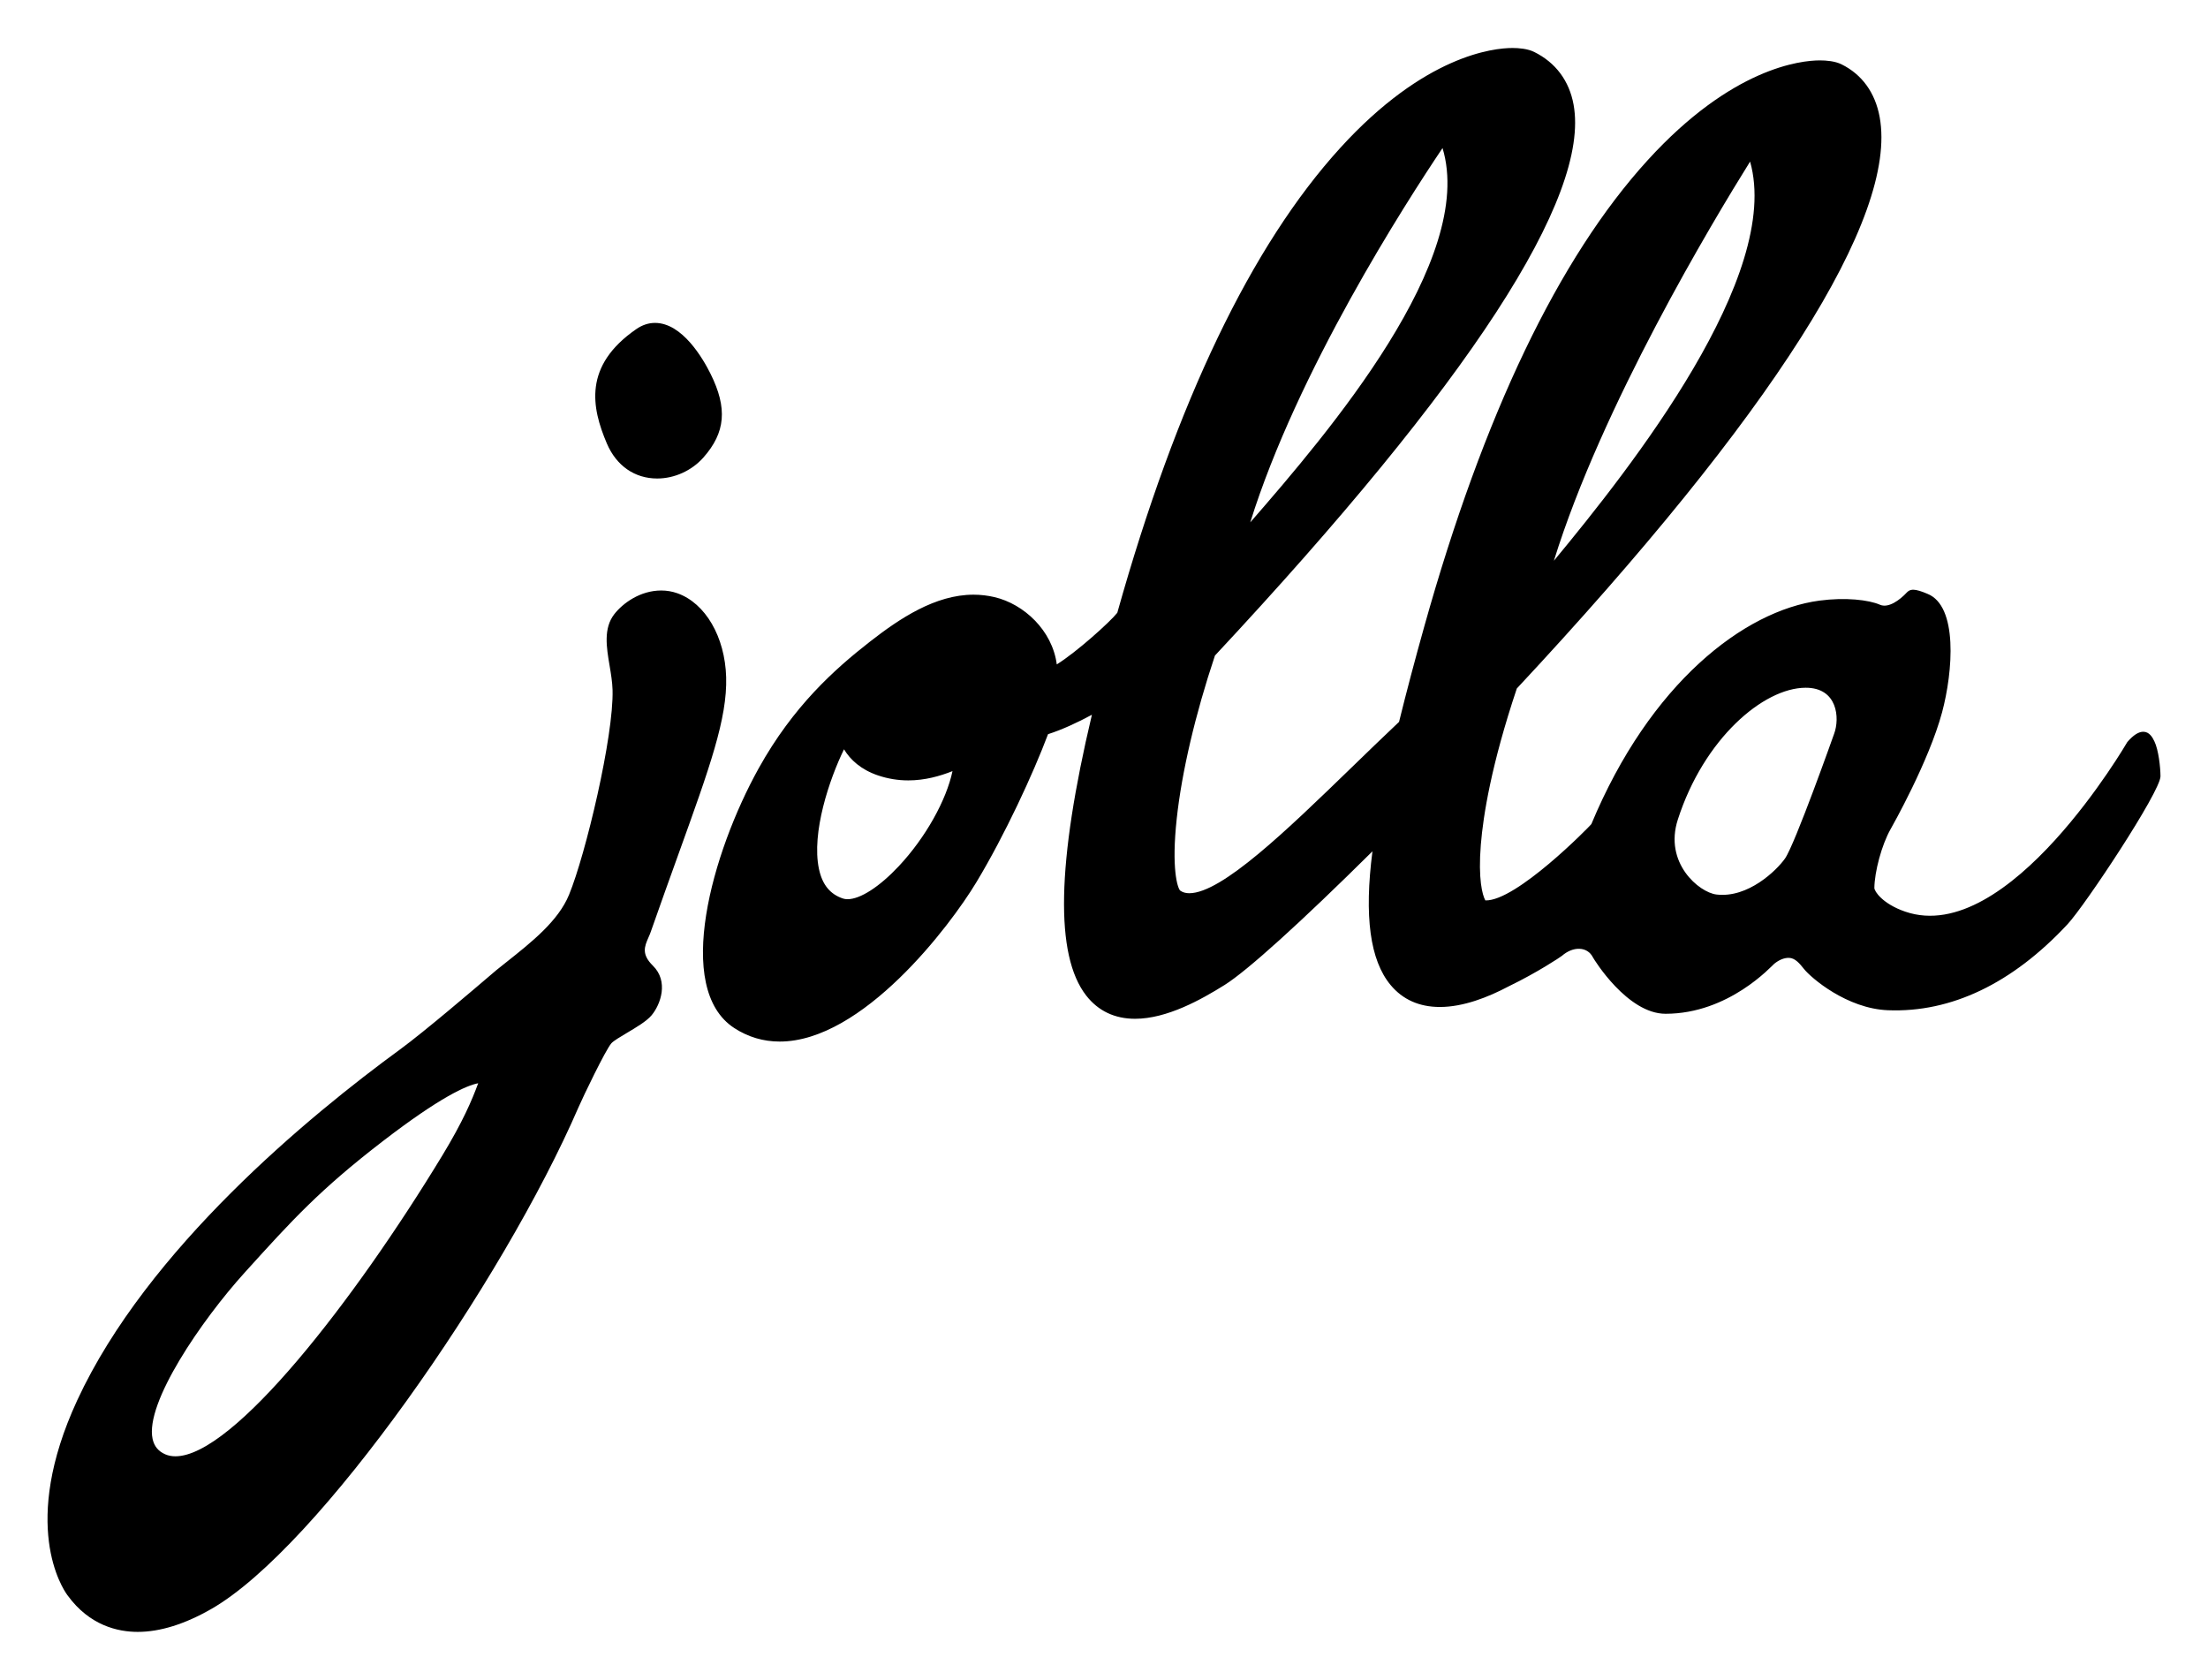
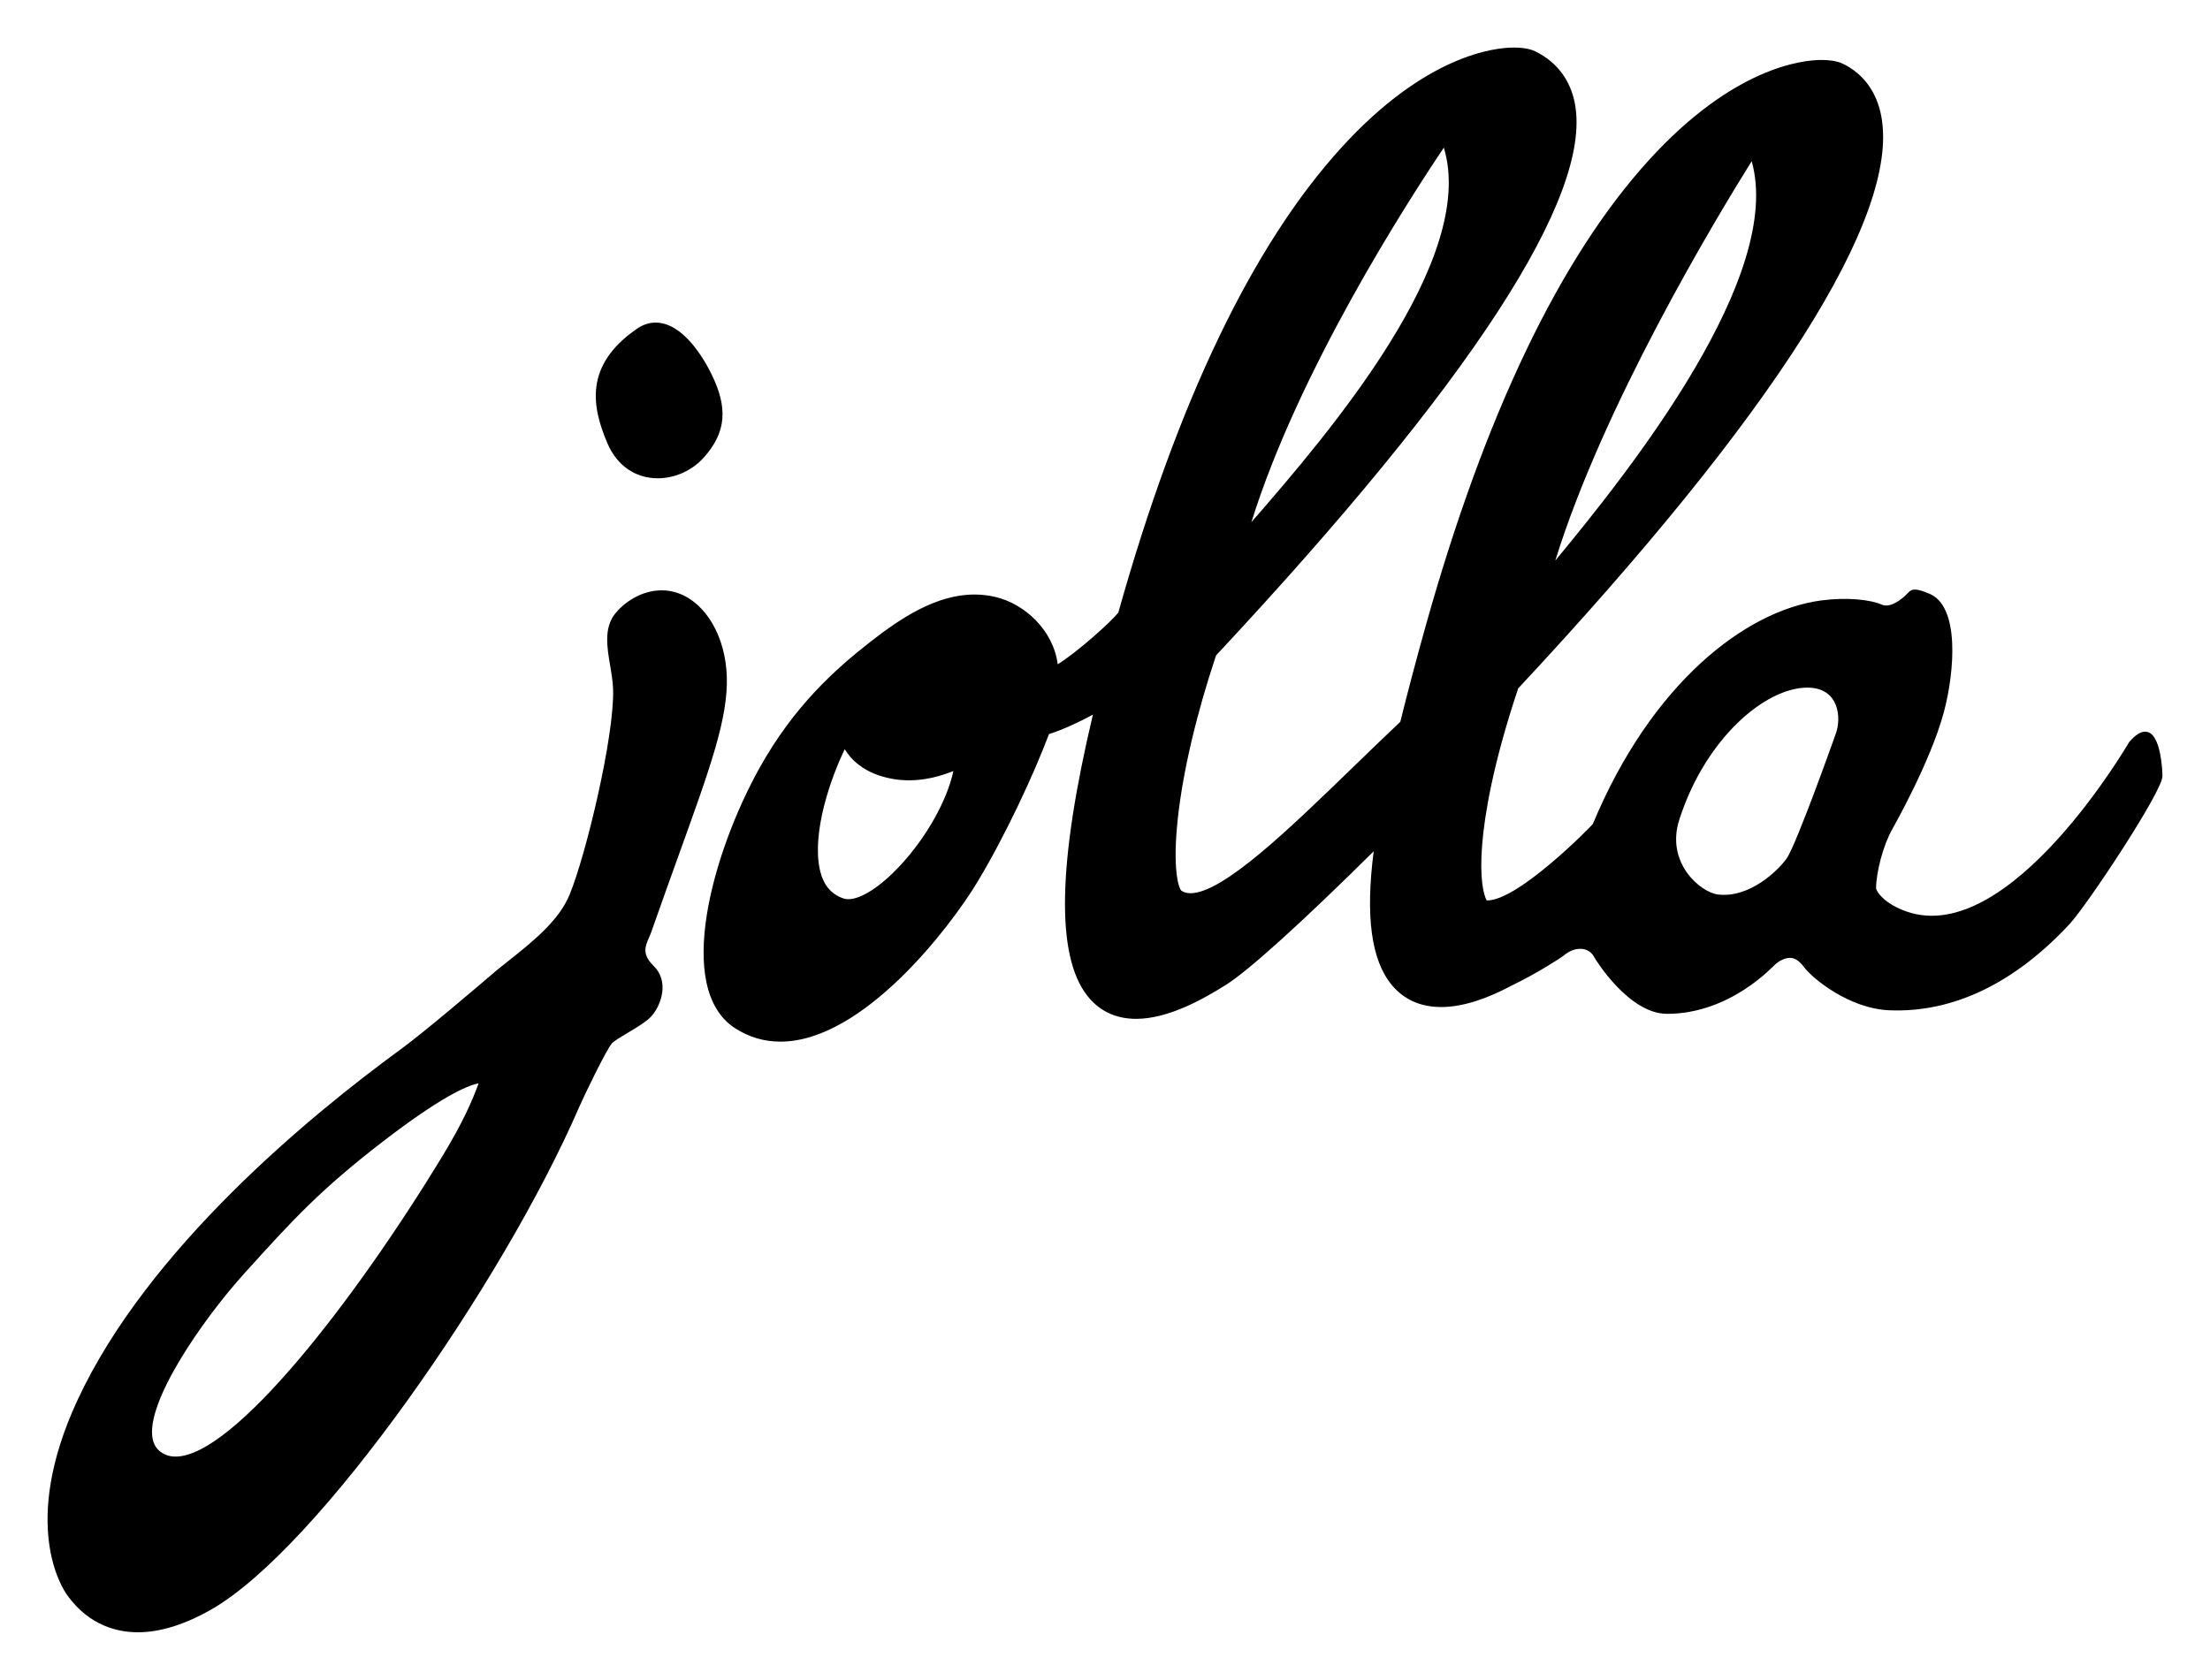
- <svg xmlns="http://www.w3.org/2000/svg" version="1.1" width="1024" height="779" viewBox="-11.243 -11.243 522.485 397.252" id="svg4418">
+ <svg xmlns="http://www.w3.org/2000/svg" version="1.1" viewBox="-11.243 -11.243 522.485 397.252" id="svg4418">
  <defs id="defs4420" />
  <path d="m 24.864,329.106 c -1.839,-8.507 11.619,-28.108 21.758,-39.316 l 0.348,-0.386 c 10.858,-11.994 17.41,-19.229 32.357,-30.728 13.648,-10.5 19.837,-13.203 22.586,-13.723 -1.476,4.016 -3.622,9.07 -8.485,17.087 -20.808,34.288 -49.448,71.181 -63.159,71.181 -0.879,0 -1.684,-0.154 -2.4,-0.466 -1.644,-0.715 -2.626,-1.905 -3.006,-3.65 M 142.75,209.116 c 2.362,-6.741 4.544,-12.804 6.473,-18.157 7.51,-20.825 11.649,-32.299 11.367,-42.097 -0.274,-9.523 -4.91,-17.496 -11.537,-19.843 -1.222,-0.435 -2.51,-0.657 -3.821,-0.657 -4.991,0 -9.101,3.016 -11.114,5.603 -2.598,3.355 -1.847,7.829 -1.117,12.152 0.323,1.907 0.651,3.881 0.706,5.756 0.312,10.895 -6.379,38.986 -10.302,48.496 -2.54,6.186 -8.811,11.162 -14.884,15.979 -0.765,0.608 -1.526,1.211 -2.268,1.811 -0.082,0.059 -0.516,0.435 -1.223,1.038 -3.921,3.35 -15.849,13.543 -21.59,17.742 -21.435,15.651 -59.861,47.263 -76.415,83.044 -13.567,29.337 -3.519,44.447 -2.328,46.079 l 0.082,0.107 c 5.184,7.104 11.873,8.598 16.571,8.598 5.262,0 11.109,-1.814 17.371,-5.4 25.42,-14.521 69.053,-77.44 86.941,-118.754 1.105,-2.549 6.329,-13.418 7.742,-15.088 0.497,-0.584 2.118,-1.542 3.684,-2.474 2.203,-1.304 4.701,-2.777 5.871,-4.196 2.127,-2.559 4.077,-8.01 0.289,-11.724 -2.768,-2.725 -1.966,-4.555 -1.041,-6.675 0.19,-0.434 0.39,-0.886 0.544,-1.34 M 155.188,96.915 c -2.748,3.098 -6.832,4.949 -10.918,4.949 -5.329,0 -9.671,-3.025 -11.912,-8.291 -3.618,-8.5 -5.62,-18.365 6.96,-27.054 1.407,-0.98 2.901,-1.472 4.435,-1.472 6.457,0 11.349,8.431 13.148,12.054 4.037,8.141 3.544,13.883 -1.712,19.815 m 267.59,65.326 c -0.039,0.122 -9.28,26.214 -11.64,29.549 -1.974,2.791 -8.721,9.399 -16.206,8.505 -4.103,-0.482 -12.484,-7.465 -9.141,-17.75 6.157,-19.117 20.23,-31.135 30.218,-31.175 7.611,-0.028 8.117,7.226 6.77,10.871 M 201.453,193.58 c -4.593,4.9 -9.13,7.826 -12.151,7.826 -0.384,0 -0.736,-0.051 -1.049,-0.154 -3.056,-1.001 -4.923,-3.292 -5.705,-7.006 -1.808,-8.576 2.48,-21.251 5.928,-28.31 1.48,2.459 3.984,4.8 8.031,6.176 2.319,0.784 4.729,1.183 7.174,1.183 3.944,0 7.497,-1.015 10.467,-2.191 -1.43,6.819 -6.32,15.671 -12.695,22.476 M 330.109,23.677 c 7.969,26.371 -26.92,67.224 -45.5,88.565 11.148,-35.764 36.715,-75.502 45.5,-88.565 m 72.778,3.201 c 7.616,26.919 -27.953,72.155 -46.429,94.446 11.356,-36.623 37.519,-80.172 46.429,-94.446 m 95.662,137.16 c -0.479,-1.019 -1.215,-2.196 -2.529,-2.25 -1.155,-0.046 -2.439,0.765 -3.882,2.449 0,0 -28.128,48.501 -52.544,40.111 -5.366,-1.841 -7.308,-4.822 -7.3,-5.603 0.04,-3.789 1.711,-10.179 3.85,-13.932 0.366,-0.651 9.029,-15.951 12.174,-27.625 2.587,-9.691 3.79,-25.172 -3.481,-28.047 -1.456,-0.625 -2.525,-0.934 -3.26,-0.96 -0.236,-0.009 -0.95,-0.04 -1.586,0.634 -1.729,1.866 -4.402,3.781 -6.365,2.921 -2.679,-1.174 -8.214,-1.794 -14.328,-0.979 -17.852,2.382 -40.104,19.571 -53.974,52.879 -0.53,0.675 -17.814,18.295 -25.087,18.056 -0.716,-1.301 -1.72,-5.07 -1.067,-13.201 0.56,-6.924 2.489,-18.938 8.512,-36.926 l 0.018,-0.029 c 60.479,-64.805 90.166,-111.545 85.85,-135.176 -1.056,-5.782 -4.181,-10.102 -9.035,-12.498 -1.558,-0.771 -3.645,-0.927 -5.12,-0.927 -4.511,0 -20.781,1.701 -40.761,23.636 -21.05,23.106 -38.839,60.255 -52.877,110.412 -2.199,7.861 -4.202,15.419 -5.94,22.468 -3.9,3.683 -7.749,7.414 -11.474,11.027 -14.98,14.508 -30.46,29.509 -38.166,29.514 -0.876,0 -1.562,-0.207 -2.171,-0.642 -0.625,-0.688 -2.074,-5.189 -0.8,-16.968 1.191,-11.049 4.4,-24.741 9.047,-38.624 60.299,-64.604 88.855,-108.468 84.861,-130.365 -1.03,-5.651 -4.259,-9.957 -9.328,-12.461 C 350.226,0.163 348.139,0 346.661,0 c -4.508,0 -20.777,1.706 -40.755,23.641 -20.992,23.044 -38.745,60.046 -52.761,109.996 -1.714,2.172 -9.629,9.3 -14.319,12.213 -1.05,-8.056 -7.801,-14.295 -14.735,-15.921 -1.62,-0.38 -3.296,-0.575 -4.973,-0.575 -9.037,0 -17.451,5.615 -24.495,11.107 -8.446,6.588 -18.176,15.305 -26.337,29.975 -11.055,19.894 -20.159,52.11 -5.772,61.461 3.257,2.119 6.87,3.192 10.741,3.192 l 0.004,0 c 19.562,0 40.236,-27.219 46.55,-37.711 6.728,-11.165 13.444,-25.695 16.949,-35.019 3.305,-1.051 6.987,-2.763 10.381,-4.593 -8.331,35.144 -8.765,56.905 -1.357,66.429 2.844,3.647 6.741,5.506 11.586,5.506 7.531,0 15.69,-4.569 21.17,-8.001 5.37,-3.364 17.948,-14.744 34.987,-31.622 -1.989,15.375 -0.575,25.764 4.285,31.622 2.866,3.455 6.793,5.207 11.674,5.207 5.5,0 11.361,-2.27 16.315,-4.9 6.656,-3.215 12.239,-6.924 12.547,-7.191 1.309,-1.136 2.791,-1.734 4.178,-1.674 1.407,0.052 2.526,0.77 3.156,2 0.269,0.52 8.169,13.373 17.203,13.373 14.988,0 25.095,-11.326 25.718,-11.829 1.153,-0.945 2.408,-1.444 3.535,-1.4 1.426,0.059 2.5,1.367 3.491,2.615 1.7,2.141 10.156,9.385 19.856,9.776 14.988,0.603 29.468,-6.341 42.505,-20.328 4.192,-4.503 21.988,-31.376 22.011,-35.016 -0.016,-2.211 -0.461,-6.249 -1.45,-8.296" id="path4332" style="fill:#000000;fill-opacity:1;fill-rule:nonzero;stroke:none" />
</svg>
